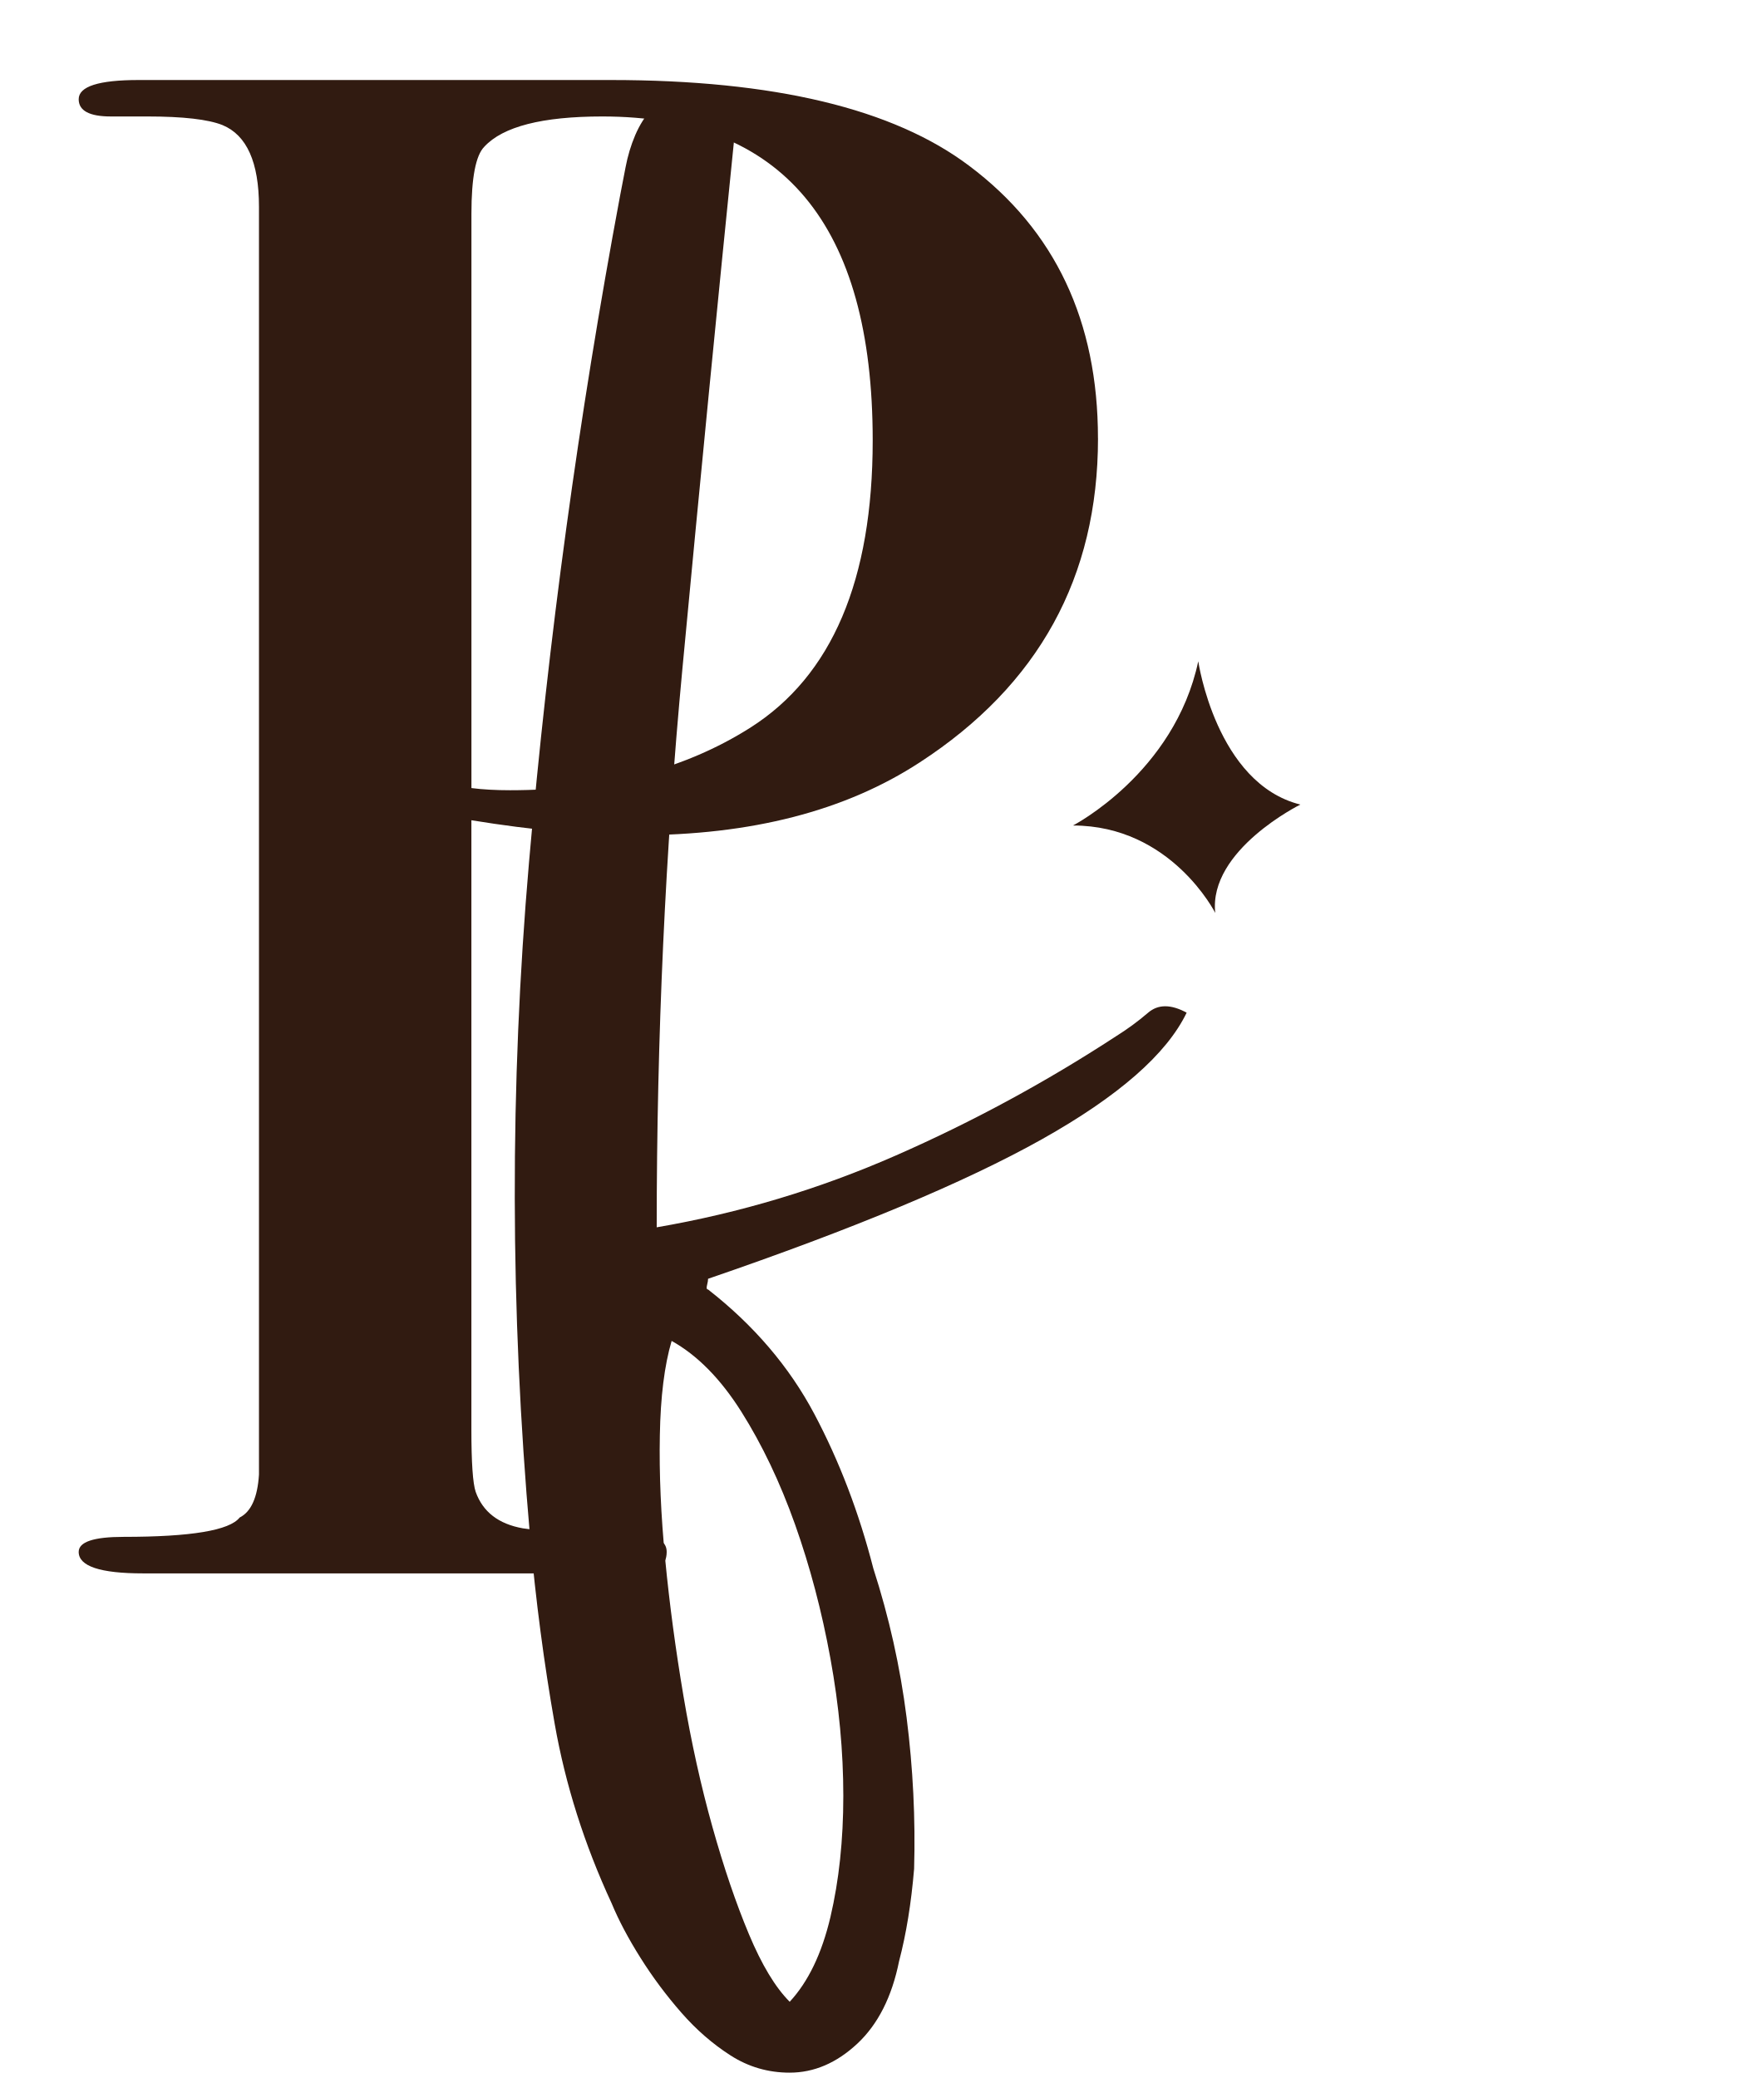
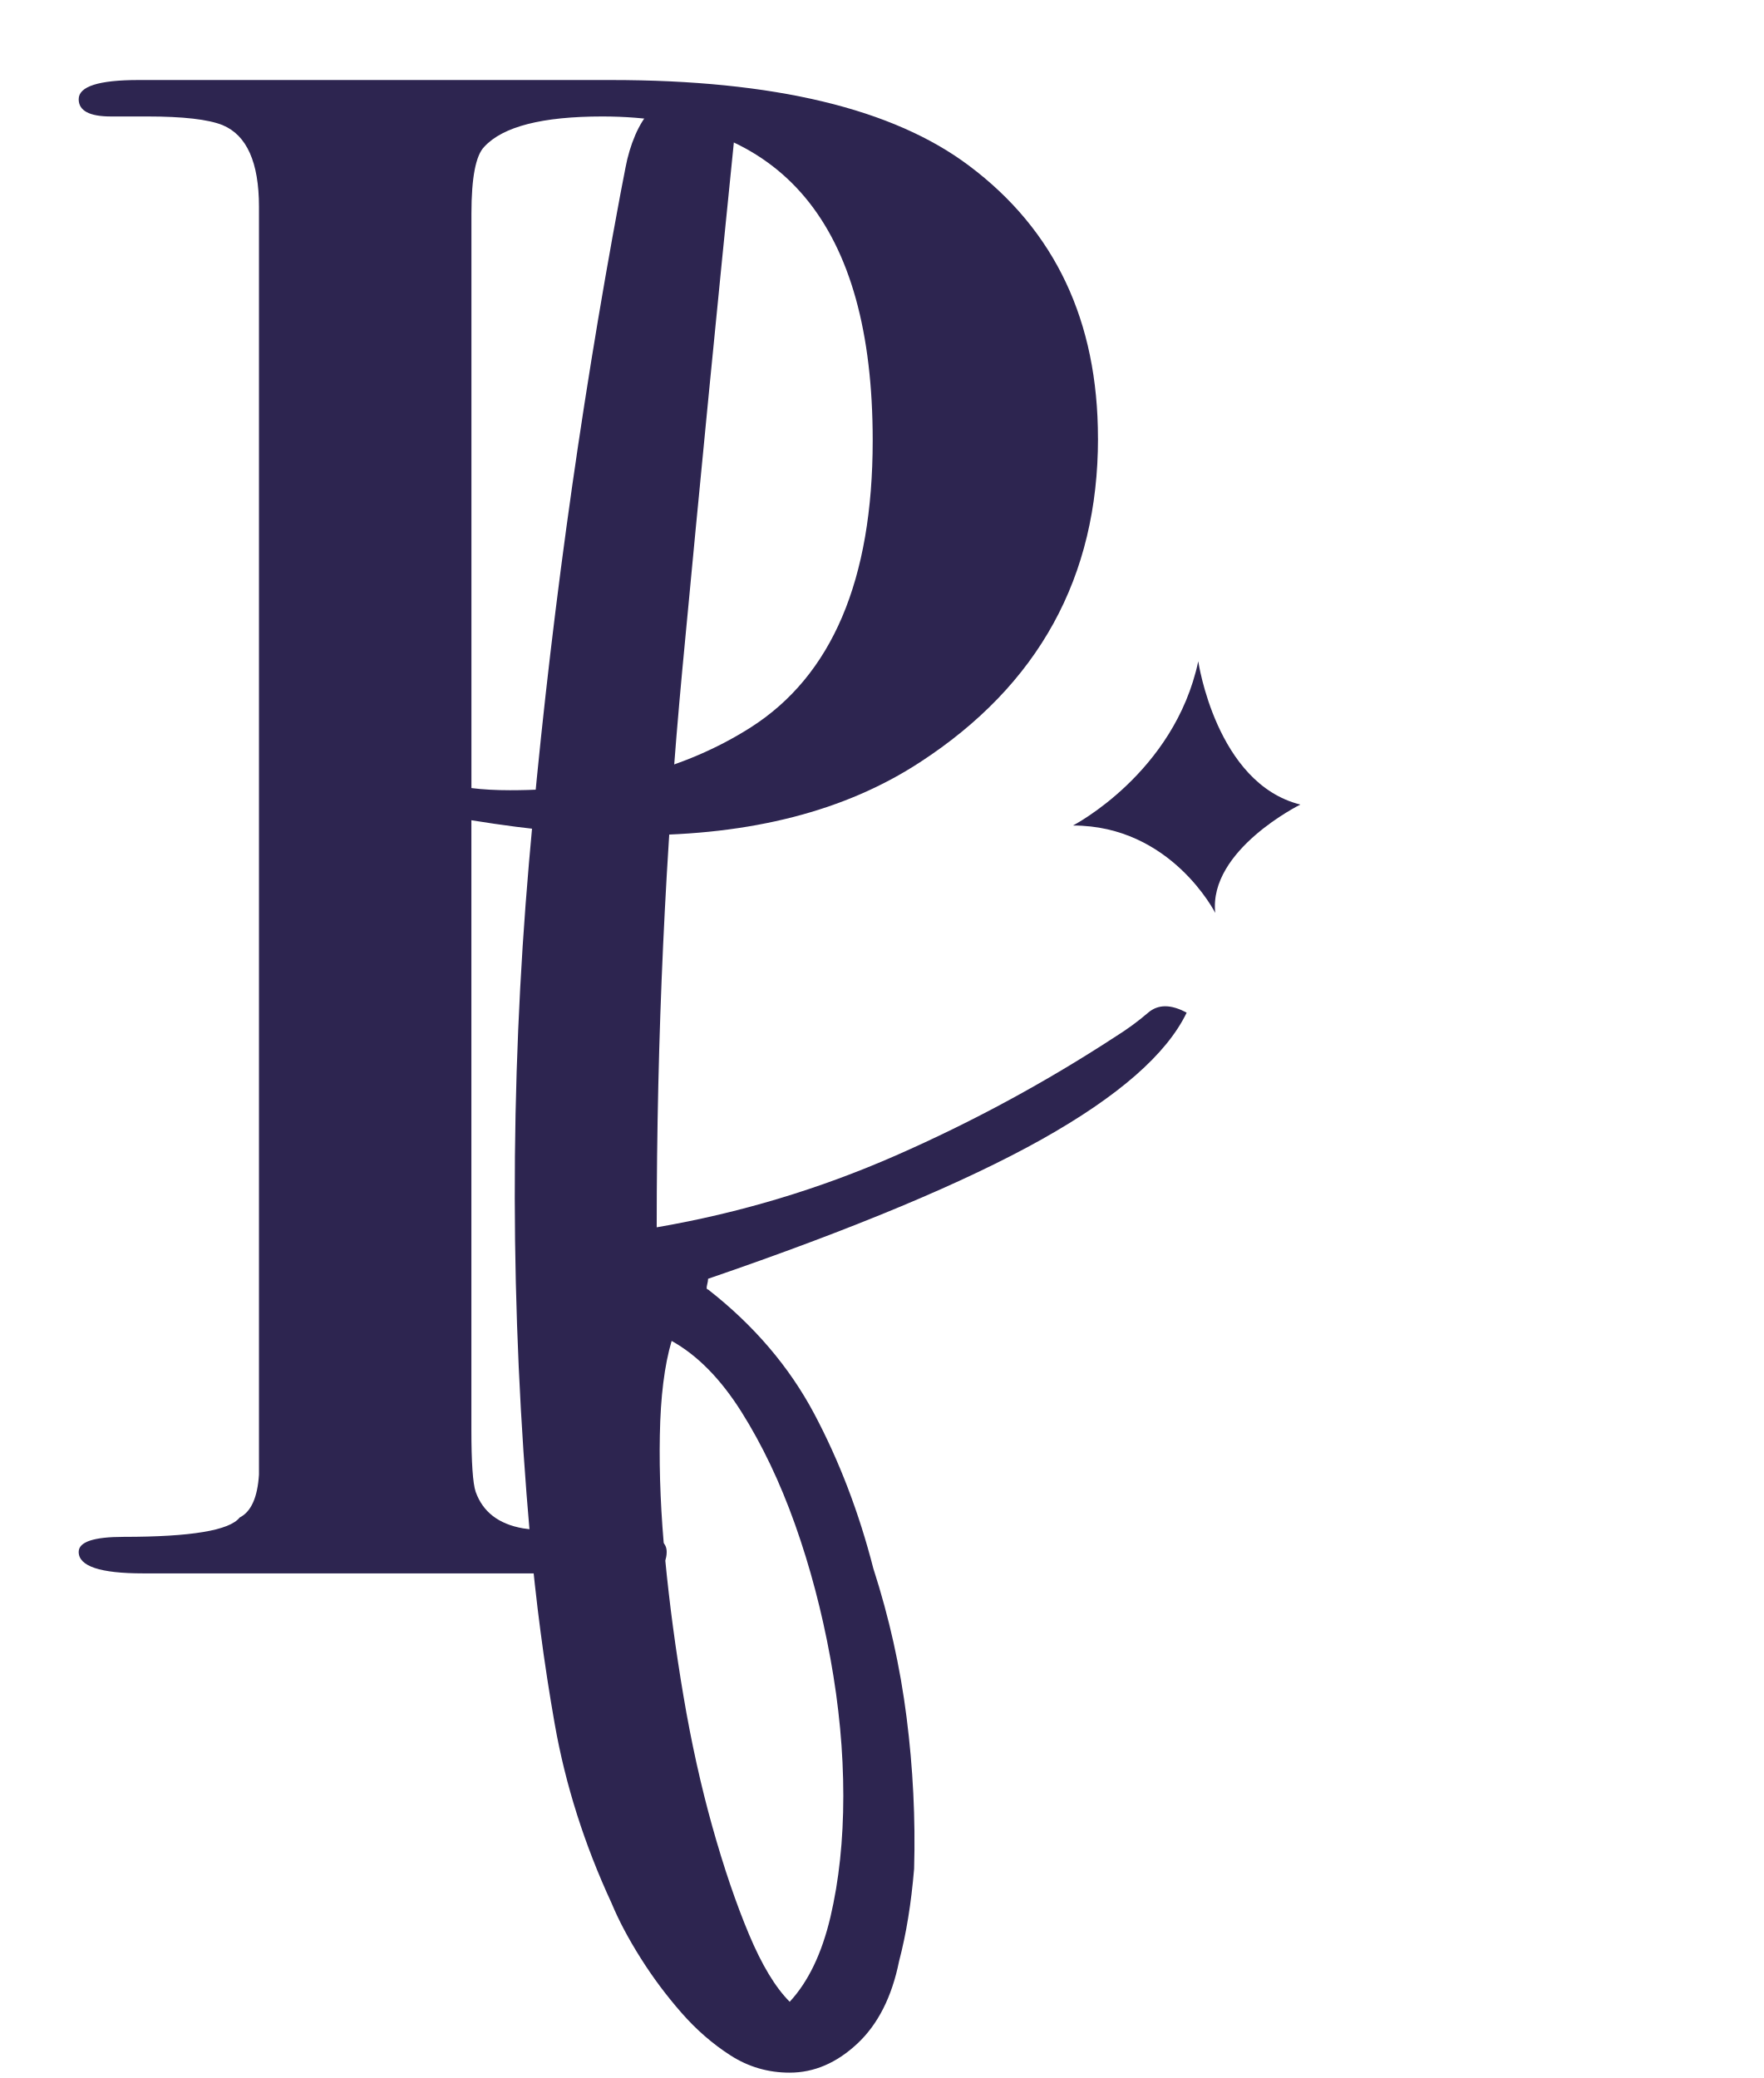
<svg xmlns="http://www.w3.org/2000/svg" id="Capa_1" version="1.1" viewBox="364 266 449 529">
  <defs>
    <style>
      .st0 {
-         fill: #311b11;
+         fill: #2d2550;
      }
    </style>
  </defs>
  <path class="st0" d="M643.49,377.58c0,35.33-15.11,62.82-45.34,82.48-18.94,12.38-42.97,18.57-72.1,18.57-12.38,0-26.41-1.27-42.06-3.82v155.13c0,8.38.36,13.66,1.09,15.84,1.82,5.1,5.82,8.19,12.02,9.29,10.56,1.46,20.76,2.19,30.59,2.19,4,0,6.01,1.28,6.01,3.82,0,3.64-2.55,5.46-7.65,5.46h-125.63c-10.92,0-16.39-1.82-16.39-5.47,0-2.55,3.82-3.83,11.47-3.83,17.11,0,26.94-1.64,29.5-4.92,2.91-1.46,4.55-5.1,4.92-10.94v-322.75c0-11.3-3.1-18.23-9.29-20.79-3.64-1.45-10.02-2.19-19.12-2.19h-9.29c-5.46,0-8.19-1.46-8.19-4.39,0-3.26,5.09-4.89,15.29-4.89h120.17c41.51,0,71.91,7.29,91.22,21.85,21.85,16.39,32.77,39.52,32.77,69.37ZM586.14,378.11c0-54.97-22.94-82.46-68.82-82.46-15.29,0-25.31,2.57-30.04,7.7-2.18,2.2-3.28,7.88-3.28,17.04v146.23c2.91.37,6.19.55,9.83.55,24.03,0,44.42-5.31,61.18-15.94,20.76-13.2,31.13-37.56,31.13-73.11Z" />
  <path class="st0" d="M666.05,523.81c-5.1,10.57-17.39,21.3-36.87,32.23-19.49,10.92-47.79,22.76-84.94,35.5,0,.37-.09.91-.27,1.64-.19.73-.09,1.09.27,1.09,11.65,9.11,20.66,19.66,27.04,31.68,6.37,12.02,11.38,25.13,15.02,39.33,4,12.38,6.83,25.03,8.47,37.96,1.64,12.92,2.27,25.76,1.91,38.51-.73,8.74-2,16.57-3.82,23.49-1.83,9.1-5.38,16.11-10.65,21.03-5.28,4.92-11.02,7.37-17.21,7.37-5.46,0-10.47-1.46-15.02-4.37-4.56-2.92-8.74-6.55-12.56-10.92-3.82-4.37-7.29-9.01-10.38-13.93-3.1-4.92-5.56-9.56-7.37-13.93-6.92-14.94-11.74-30.14-14.47-45.61-2.73-15.48-4.82-31.41-6.28-47.79-5.09-57.53-5.19-114.71-.27-171.51,4.92-56.81,12.65-113.43,23.21-169.88.36-1.82.82-4.18,1.37-7.1.55-2.91,1.37-5.64,2.46-8.19,1.09-2.54,2.46-4.73,4.1-6.55,1.64-1.82,3.55-2.73,5.74-2.73,3.64,0,8.92,1.83,15.84,5.46-4.74,46.62-9.29,93.13-13.66,139.56-4.37,46.43-6.55,93.87-6.55,142.29,21.11-3.64,41.42-9.74,60.9-18.3,19.48-8.55,38.14-18.66,55.99-30.32,2.91-1.82,5.64-3.82,8.19-6.01,2.54-2.19,5.82-2.19,9.83,0ZM565,775.61c4.73-5.1,8.19-12.29,10.38-21.58,2.18-9.29,3.28-19.58,3.28-30.86s-1.09-22.94-3.28-34.96c-2.19-12.02-5.19-23.39-9.01-34.14-3.82-10.74-8.38-20.3-13.66-28.68-5.28-8.37-11.2-14.38-17.75-18.03-1.83,6.2-2.83,14.2-3,24.03-.19,9.83.27,20.4,1.37,31.68,1.09,11.29,2.64,22.85,4.64,34.68,2,11.83,4.46,22.94,7.37,33.32,2.91,10.38,6.01,19.48,9.29,27.31,3.28,7.83,6.73,13.56,10.38,17.21Z" />
  <path class="st0" d="M637.1,476.16s25.87-13.35,31.91-41.82c0,0,4.54,31.14,25.99,36.48,0,0-23.4,11.57-21.67,27.58,0,0-11.21-22.25-36.22-22.25Z" />
</svg>
